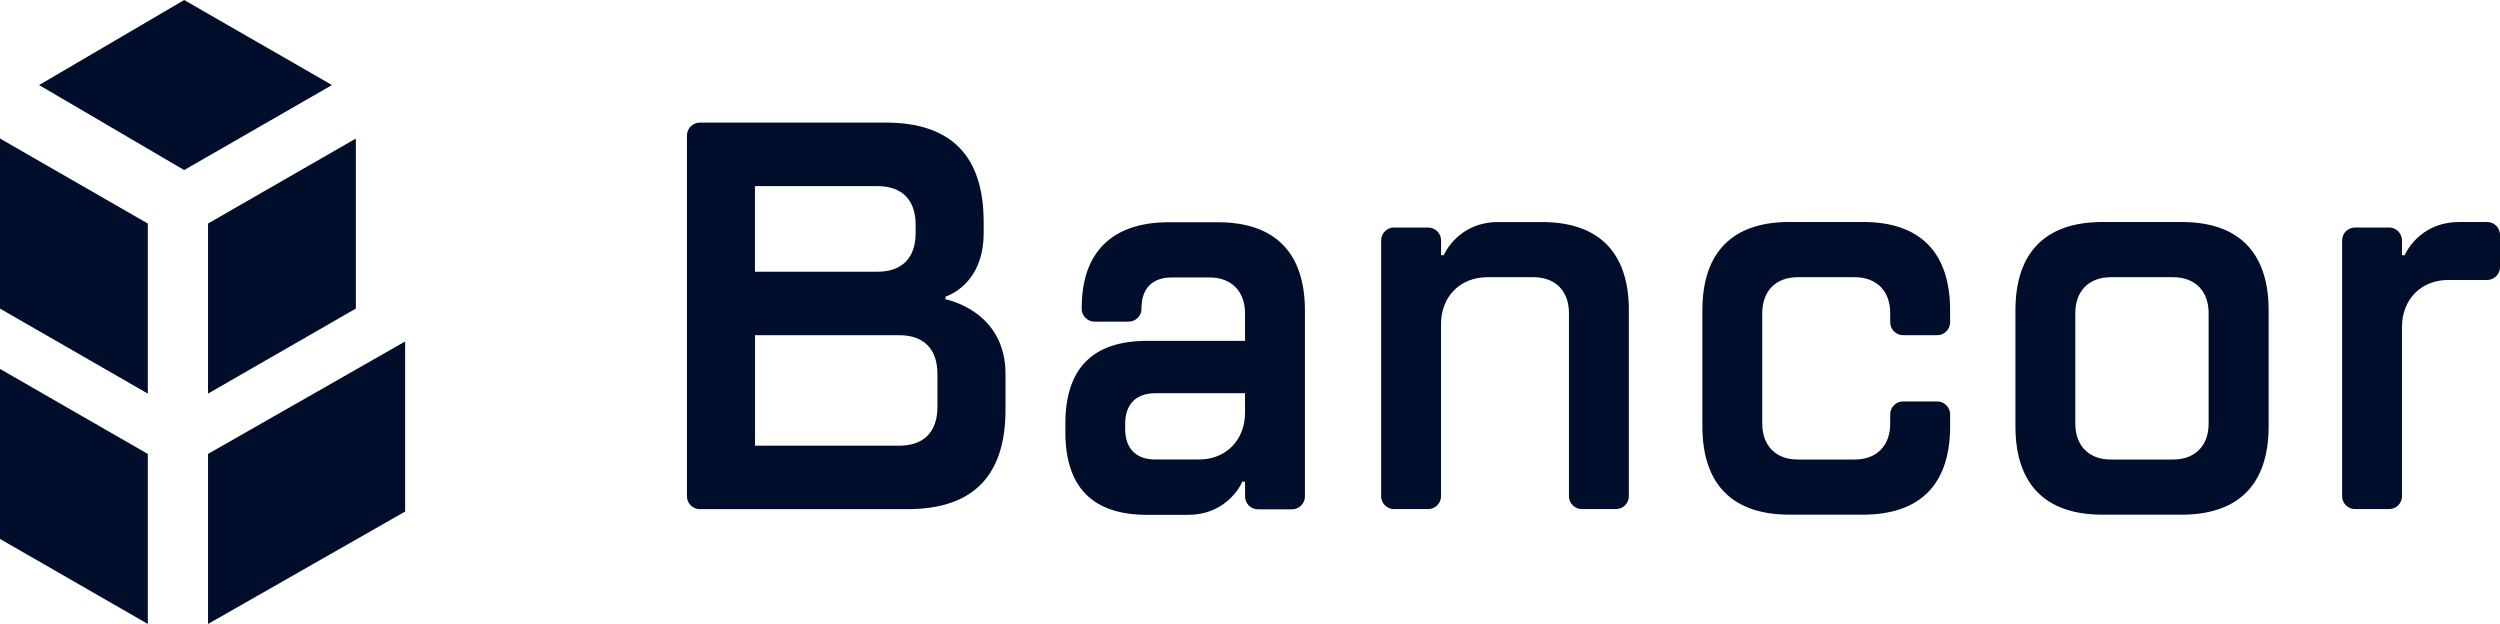
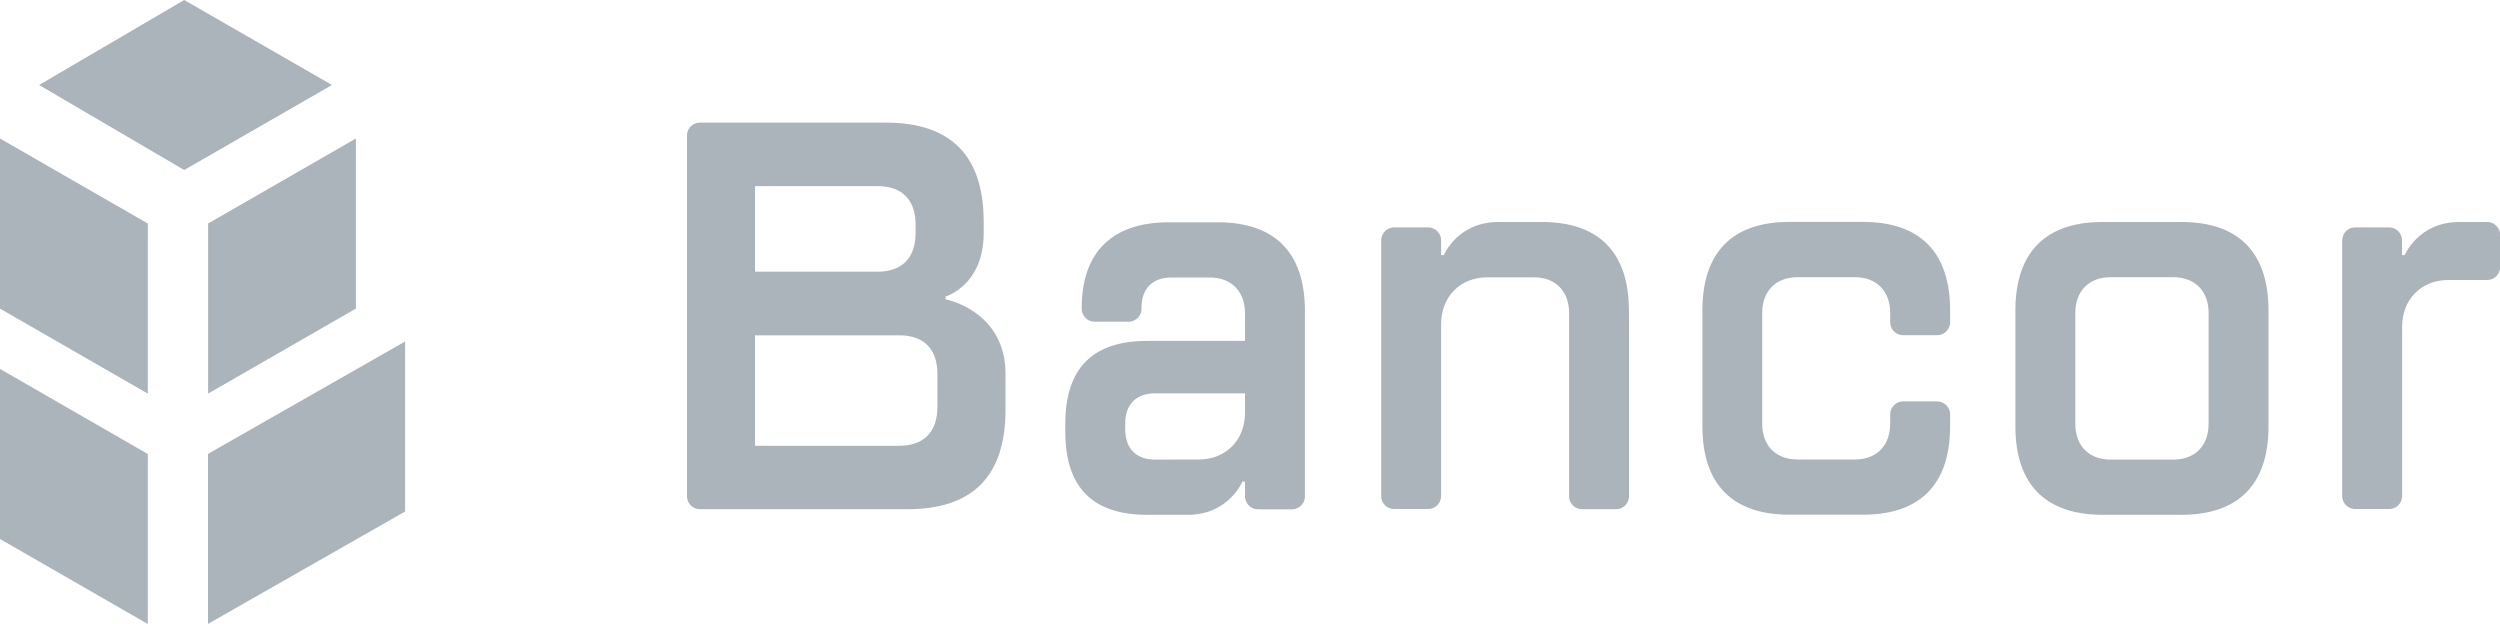
- <svg xmlns="http://www.w3.org/2000/svg" viewBox="0 0 999.5 249.45" width="2500" height="624">
-   <path fill="#000d2b" fill-rule="evenodd" d="M73.63 0l-58 33.99 58 33.99 59.1-33.99L73.63 0zM83.17 181.47v67.98l78.8-44.95v-67.99l-78.8 44.96zM142.27 55.37v67.99l-59.1 33.99V89.36l59.1-33.99zM0 123.36l59.1 33.99V89.36L0 55.37v67.99zM0 215.46l59.1 33.99v-67.98L0 147.48v67.98zM366.07 93.16v-3.31c0-9.94-5.44-15.45-15.24-15.45h-49v34.22h49c9.8 0 15.24-5.52 15.24-15.45zm35.93 56.3v14.35q0 39.74-39.18 39.74h-82.73a5.18 5.18 0 0 1-5.44-5.52V54.52a5.18 5.18 0 0 1 5.44-5.52h74q39.18 0 39.18 39.74v4.42c0 21-15.24 25.39-15.24 25.39v1.1S402 124.07 402 149.46zm-27.22 13.24v-13.24c0-9.94-5.44-15.45-15.24-15.45h-57.68v44.16h57.68c9.8 0 15.24-5.52 15.24-15.45zm104.48 21c10.88 0 18.5-7.73 18.5-18.77v-7.73h-35.91c-7.62 0-12 4.42-12 12.14v2.21c0 7.73 4.35 12.14 12 12.14h17.41zm42.45-59.61v74a5.18 5.18 0 0 1-5.44 5.52h-13.06a5.18 5.18 0 0 1-5.44-5.52v-5.52h-1.09s-5.44 13.25-21.77 13.25h-16.33q-32.65 0-32.65-33.12v-3.31q0-33.12 32.65-33.12h39.18v-11c0-8.83-5.44-14.35-14.15-14.35h-15.23c-7.62 0-12 4.42-12 12.14a5.18 5.18 0 0 1-5.44 5.52H437.9a5.18 5.18 0 0 1-5.44-5.52c0-22.08 12-34.22 34.83-34.22h19.59c22.86 0 34.83 12.14 34.83 35.33zm129.52 0c0-23.18-12-35.33-34.83-35.33H599c-16.33 0-21.77 13.25-21.77 13.25h-1.09v-5.54a5.18 5.18 0 0 0-5.44-5.52h-13.08a5.18 5.18 0 0 0-5.44 5.52V198a5.18 5.18 0 0 0 5.44 5.52h13.06a5.18 5.18 0 0 0 5.44-5.52v-68.41c0-11 7.62-18.77 18.5-18.77h18.5c8.71 0 14.15 5.52 14.15 14.35V198a5.18 5.18 0 0 0 5.44 5.52h13.06a5.18 5.18 0 0 0 5.44-5.52v-74zm104.48 45.26c0 8.83-5.44 14.35-14.15 14.35H718.7c-8.71 0-14.15-5.52-14.15-14.35v-44.18c0-8.83 5.44-14.35 14.15-14.35h22.86c8.71 0 14.15 5.52 14.15 14.35v3.31a5.18 5.18 0 0 0 5.44 5.52h13.06a5.18 5.18 0 0 0 5.44-5.52v-4.42c0-23.18-12-35.33-34.83-35.33h-29.38c-22.86 0-34.83 12.14-34.83 35.33v46.36c0 23.18 12 35.33 34.83 35.33h29.39c22.86 0 34.83-12.14 34.83-35.33V166a5.18 5.18 0 0 0-5.44-5.52h-13.07a5.18 5.18 0 0 0-5.44 5.52v3.31zm74-44.16v44.16c0 8.83 5.44 14.35 14.15 14.35h25c8.71 0 14.15-5.52 14.15-14.35v-44.18c0-8.83-5.44-14.35-14.15-14.35h-25c-8.71 0-14.15 5.52-14.15 14.35zm-23.94 45.26v-46.38c0-23.18 12-35.33 34.83-35.33h31.56c22.84 0 34.84 12.14 34.84 35.33v46.36c0 23.18-12 35.33-34.83 35.33H840.6c-22.86 0-34.83-12.14-34.83-35.33zm177.4-81.69c-16.33 0-21.77 13.25-21.77 13.25h-1.09v-5.54a5.18 5.18 0 0 0-5.44-5.52h-13.05a5.18 5.18 0 0 0-5.44 5.52V198a5.18 5.18 0 0 0 5.44 5.52h13.06a5.18 5.18 0 0 0 5.44-5.52v-67.31c0-11 7.62-18.77 18.5-18.77h15.24a5.18 5.18 0 0 0 5.44-5.52V94.26a5.18 5.18 0 0 0-5.44-5.52h-10.88z" />
+ <svg xmlns="http://www.w3.org/2000/svg" version="1.1" id="Layer_1" x="0px" y="0px" viewBox="0 0 2500 624" style="enable-background:new 0 0 2500 624;" xml:space="preserve">
+   <style type="text/css">
+ 	.st0{fill:#ABB4BB;}
+ </style>
+   <path class="st0" d="M184.2,0L39.1,85l145.1,85L332,85L184.2,0z M208,453.9v170l197.1-112.4V341.5L208,453.9z M355.9,138.5v170.1  l-147.8,85V223.5L355.9,138.5z M0,308.6l147.8,85V223.5L0,138.5V308.6z M0,539l147.8,85v-170L0,368.9V539L0,539z M915.6,233v-8.3  c0-24.9-13.6-38.6-38.1-38.6H755v85.6h122.6C902,271.7,915.6,257.9,915.6,233L915.6,233z M1005.5,373.9v35.9  c0,66.3-32.7,99.4-98,99.4H700.6c-7.1,0.4-13.2-5.1-13.6-12.3c0-0.5,0-1,0-1.5v-359c-0.5-7.1,4.9-13.3,12.1-13.8c0.5,0,1,0,1.5,0  h185.1c65.3,0,98,33.1,98,99.4V233c0,52.5-38.1,63.5-38.1,63.5v2.8C945.5,299.3,1005.5,310.4,1005.5,373.9z M937.4,407v-33.1  c0-24.9-13.6-38.6-38.1-38.6H755v110.5h144.3C923.8,445.7,937.4,431.9,937.4,407L937.4,407z M1198.7,459.5  c27.2,0,46.3-19.3,46.3-46.9v-19.3h-89.8c-19.1,0-30,11.1-30,30.4v5.5c0,19.3,10.9,30.4,30,30.4L1198.7,459.5L1198.7,459.5z   M1304.9,310.4v185.1c0.5,7.1-4.9,13.3-12.1,13.8c-0.5,0-1,0-1.5,0h-32.7c-7.1,0.4-13.2-5.1-13.6-12.3c0-0.5,0-1,0-1.5v-13.8h-2.7  c0,0-13.6,33.1-54.5,33.1H1147c-54.4,0-81.7-27.6-81.7-82.8v-8.3c0-55.2,27.2-82.8,81.7-82.8h98v-27.5c0-22.1-13.6-35.9-35.4-35.9  h-38.1c-19.1,0-30,11.1-30,30.4c0.5,7.1-4.9,13.3-12.1,13.8c-0.5,0-1,0-1.5,0h-32.6c-7.1,0.4-13.2-5.1-13.6-12.3c0-0.5,0-1,0-1.5  c0-55.2,30-85.6,87.1-85.6h49c57.2,0,87.1,30.4,87.1,88.4L1304.9,310.4z M1628.9,310.4c0-58-30-88.4-87.1-88.4h-43.5  c-40.8,0-54.5,33.1-54.5,33.1h-2.7v-13.9c0.5-7.1-4.9-13.3-12.1-13.8c-0.5,0-1,0-1.5,0h-32.7c-7.1-0.4-13.2,5.1-13.6,12.3  c0,0.5,0,1,0,1.5v254c-0.5,7.1,4.9,13.3,12.1,13.8c0.5,0,1,0,1.5,0h32.7c7.1,0.4,13.2-5.1,13.6-12.3c0-0.5,0-1,0-1.5V324.2  c0-27.5,19.1-46.9,46.3-46.9h46.3c21.8,0,35.4,13.8,35.4,35.9v182.2c-0.5,7.1,4.9,13.3,12.1,13.8c0.5,0,1,0,1.5,0h32.7  c7.1,0.4,13.2-5.1,13.6-12.3c0-0.5,0-1,0-1.5V310.2L1628.9,310.4z M1890.2,423.6c0,22.1-13.6,35.9-35.4,35.9h-57.2  c-21.8,0-35.4-13.8-35.4-35.9V313.1c0-22.1,13.6-35.9,35.4-35.9h57.2c21.8,0,35.4,13.8,35.4,35.9v8.3c-0.5,7.1,4.9,13.3,12.1,13.8  c0.5,0,1,0,1.5,0h32.7c7.1,0.4,13.2-5.1,13.6-12.3c0-0.5,0-1,0-1.5v-11.1c0-58-30-88.4-87.1-88.4h-73.5c-57.2,0-87.1,30.4-87.1,88.4  v116c0,58,30,88.4,87.1,88.4h73.5c57.2,0,87.1-30.4,87.1-88.4v-11.1c0.5-7.1-4.9-13.3-12.1-13.8c-0.5,0-1,0-1.5,0h-32.7  c-7.1-0.4-13.2,5.1-13.6,12.3c0,0.5,0,1,0,1.5v8.3V423.6z M2075.3,313.2v110.5c0,22.1,13.6,35.9,35.4,35.9h62.5  c21.8,0,35.4-13.8,35.4-35.9V313.1c0-22.1-13.6-35.9-35.4-35.9h-62.5C2088.9,277.2,2075.3,291,2075.3,313.2L2075.3,313.2z   M2015.4,426.4v-116c0-58,30-88.4,87.1-88.4h78.9c57.1,0,87.1,30.4,87.1,88.4v116c0,58-30,88.4-87.1,88.4h-79  C2045.4,514.7,2015.4,484.3,2015.4,426.4L2015.4,426.4z M2459.2,222c-40.8,0-54.5,33.1-54.5,33.1h-2.7v-13.9  c0.5-7.1-4.9-13.3-12.1-13.8c-0.5,0-1,0-1.5,0h-32.6c-7.1-0.4-13.2,5.1-13.6,12.3c0,0.5,0,1,0,1.5v254c-0.5,7.1,4.9,13.3,12.1,13.8  c0.5,0,1,0,1.5,0h32.7c7.1,0.4,13.2-5.1,13.6-12.3c0-0.5,0-1,0-1.5V326.9c0-27.5,19.1-46.9,46.3-46.9h38.1  c7.1,0.4,13.2-5.1,13.6-12.3c0-0.5,0-1,0-1.5v-30.4c0.5-7.1-4.9-13.3-12.1-13.8c-0.5,0-1,0-1.5,0L2459.2,222L2459.2,222z" />
</svg>
